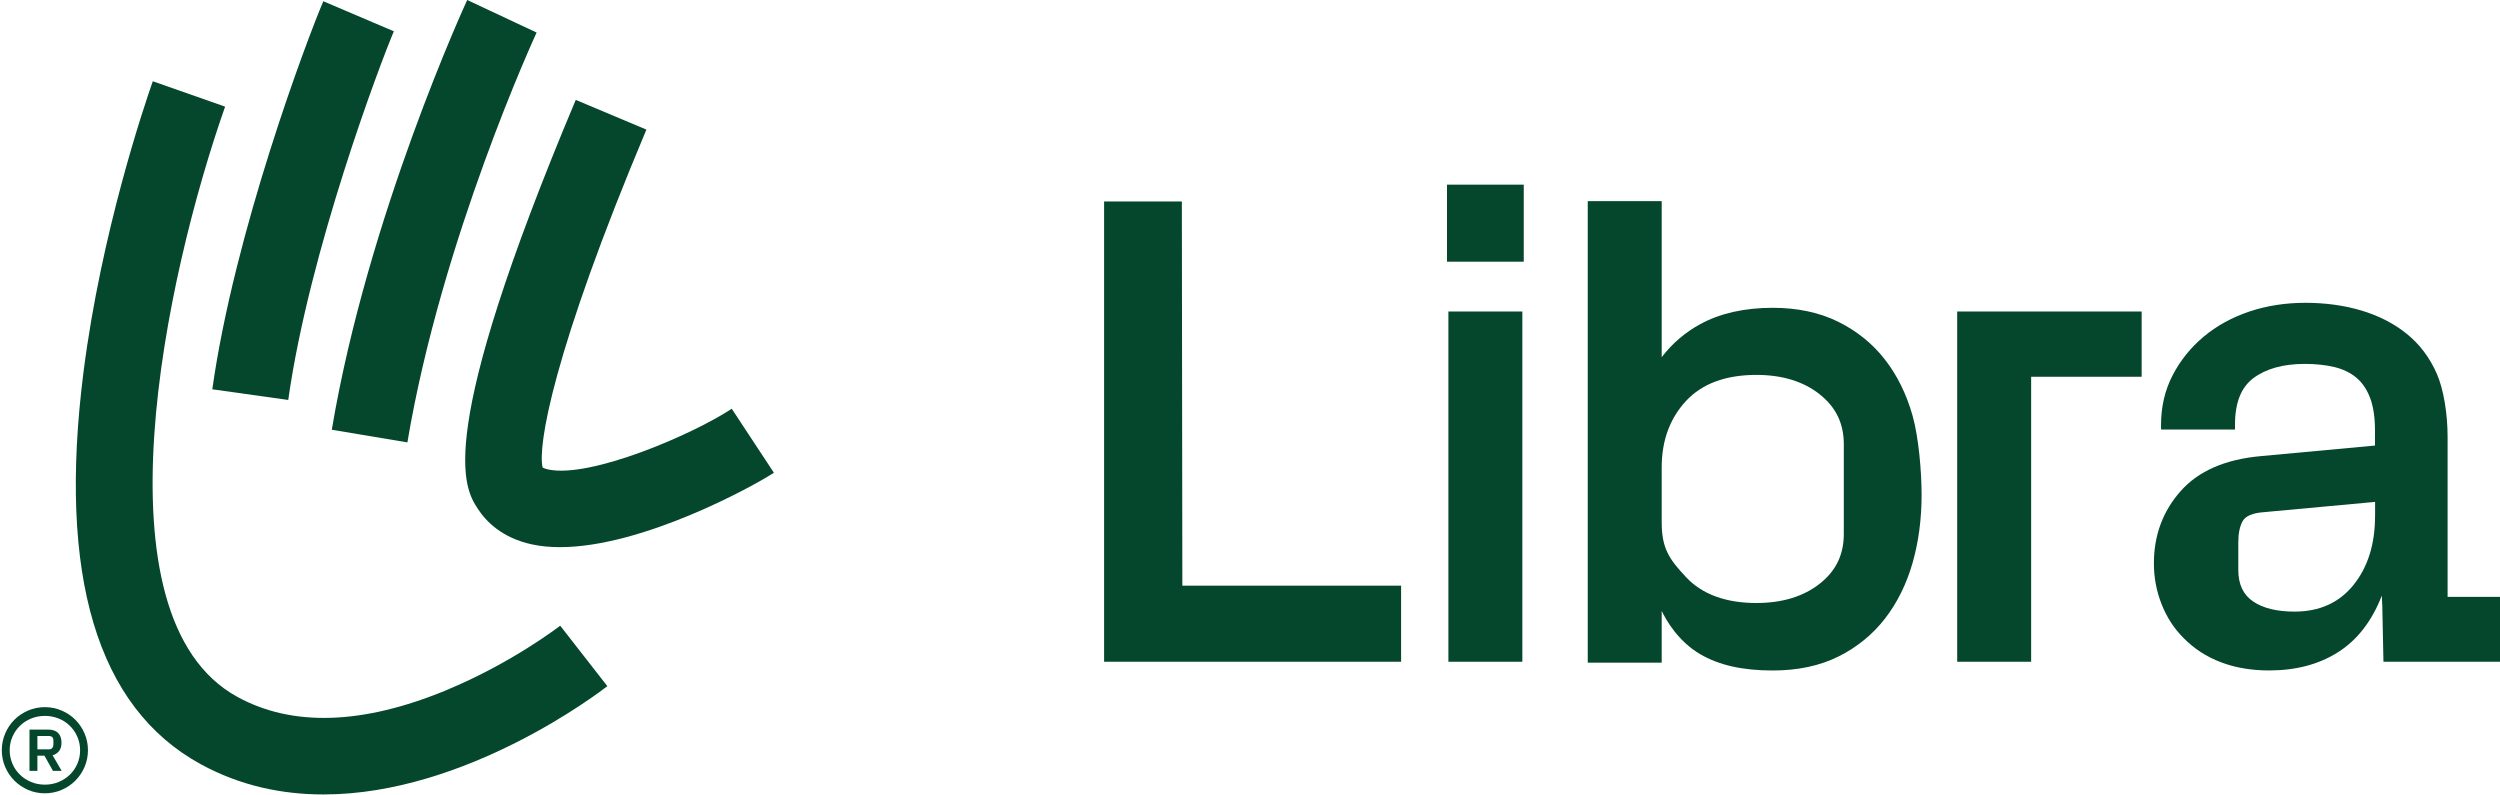
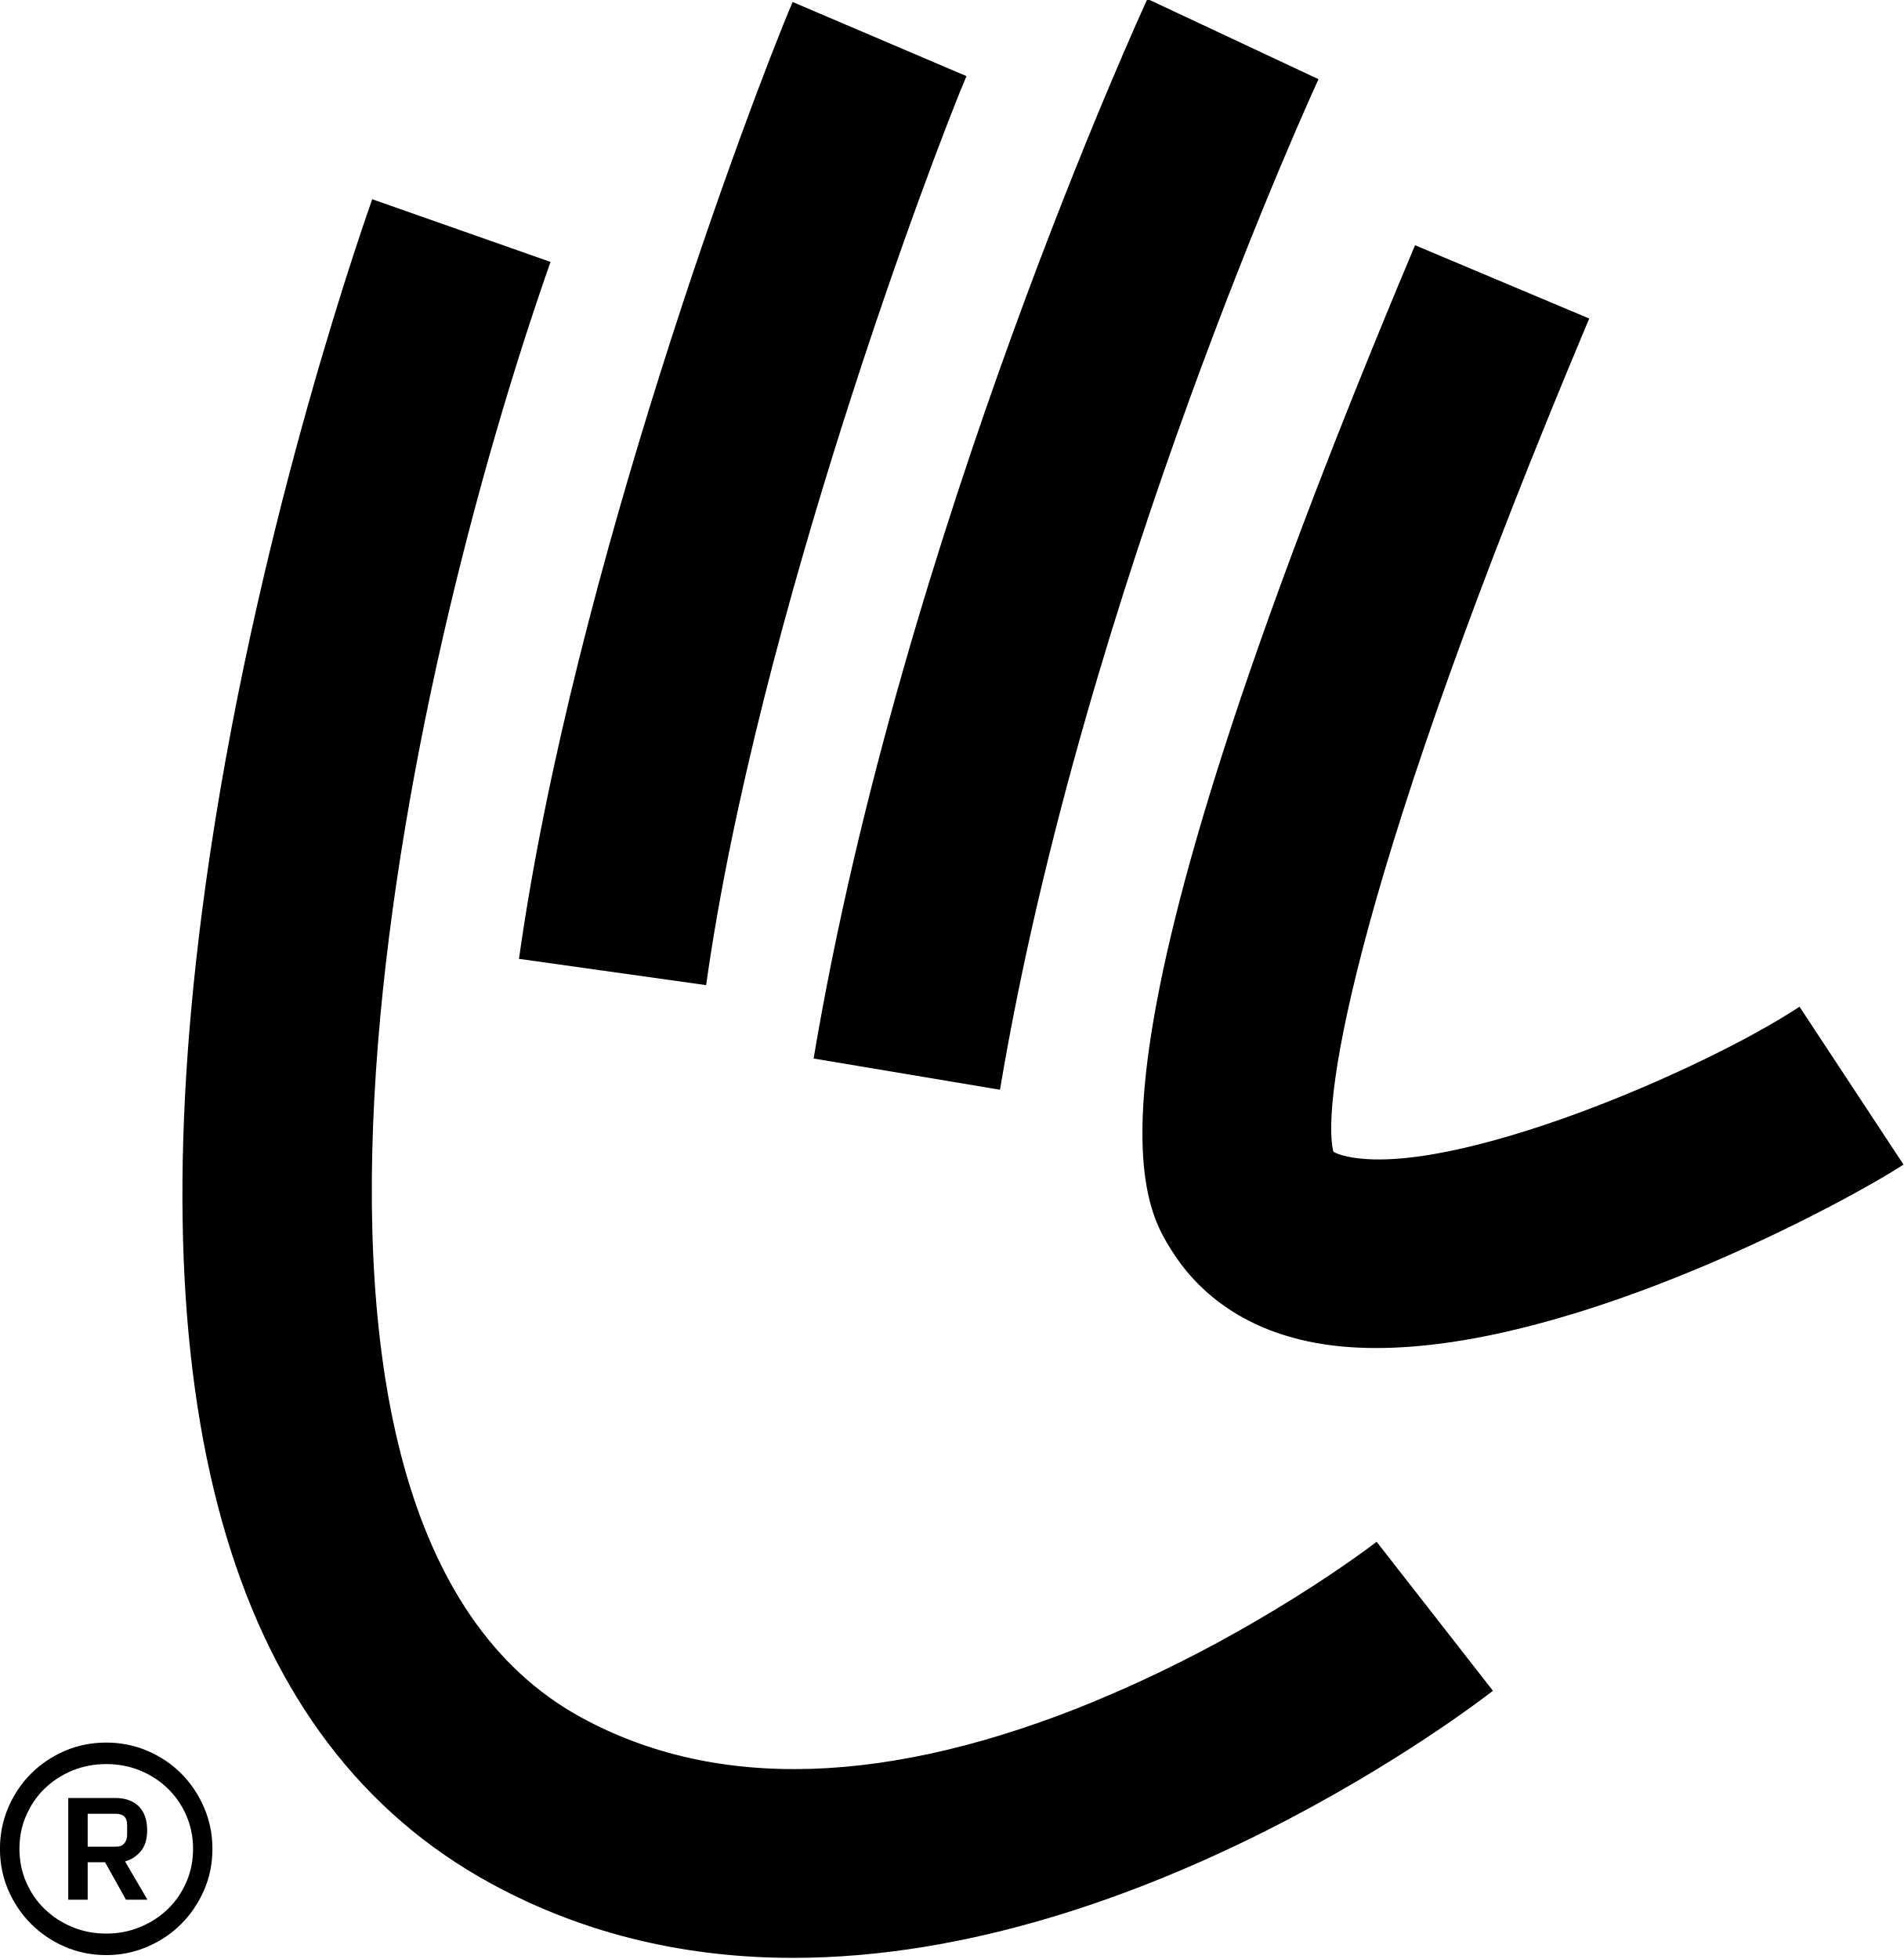
- <svg xmlns="http://www.w3.org/2000/svg" id="Lager_1" viewBox="0 0 500 158.9">
-   <defs>
-     <style>.cls-1{fill:#04472d;}</style>
-   </defs>
-   <polygon class="cls-1" points="236.37 40.29 220.82 40.29 220.82 132.35 280.22 132.35 280.22 117.13 236.47 117.13 236.37 40.29" />
-   <rect class="cls-1" x="289.68" y="62.3" width="14.79" height="70.05" />
-   <rect class="cls-1" x="289.4" y="36.93" width="15.35" height="15.41" />
-   <path class="cls-1" d="M376.98,71.9c-2.47-3.17-5.61-5.71-9.34-7.55-3.74-1.85-8.14-2.79-13.09-2.79-5.66,0-10.54,1.1-14.52,3.28-3.02,1.65-5.6,3.86-7.69,6.6v-31.22h-14.79v92.32h14.79v-10.36c.89,1.87,3.27,6.04,7.66,8.63,3.75,2.22,8.51,3.29,14.55,3.29,4.99,0,9.41-.94,13.13-2.79,3.71-1.85,6.84-4.4,9.31-7.58,2.45-3.17,4.31-6.91,5.52-11.14,1.2-4.19,1.81-8.77,1.81-13.63,0-4.55-.57-11.45-1.81-15.84-1.21-4.29-3.07-8.06-5.52-11.2Zm-8.22,34.91c0,4.12-1.57,7.37-4.8,9.92-3.25,2.57-7.52,3.87-12.68,3.87-6.12,0-10.86-1.74-14.07-5.17-3.39-3.62-4.87-5.75-4.87-10.99v-10.99c0-5.33,1.64-9.79,4.87-13.27,3.21-3.45,7.94-5.2,14.07-5.2,5.16,0,9.43,1.31,12.68,3.9,3.23,2.57,4.8,5.82,4.8,9.95v17.98Z" />
-   <polygon class="cls-1" points="391.44 132.35 406.23 132.35 406.23 75.35 428.33 75.35 428.33 62.3 391.44 62.3 391.44 132.35" />
-   <path class="cls-1" d="M489.52,119.37v-31.95c0-4.76-.82-9.59-2.13-12.61-1.42-3.26-3.46-5.97-6.06-8.06-2.57-2.07-5.63-3.63-9.1-4.66-3.43-1.02-7.19-1.53-11.16-1.53s-7.74,.59-11.2,1.75c-3.48,1.17-6.55,2.86-9.12,5.01-2.59,2.16-4.68,4.76-6.21,7.71-1.55,2.98-2.33,6.3-2.33,9.88v1h14.79v-1c0-2.2,.32-4.1,.94-5.65,.61-1.5,1.52-2.72,2.72-3.62,2.52-1.89,5.98-2.86,10.27-2.86,2.18,0,4.18,.21,5.95,.63,1.7,.41,3.16,1.11,4.35,2.09,1.18,.97,2.11,2.32,2.76,4,.67,1.73,1.01,3.97,1.01,6.66v2.95l-22.8,2.11c-7.14,.64-12.5,2.97-16.06,6.99-3.57,4.02-5.36,8.84-5.36,14.46,0,2.84,.51,5.56,1.54,8.17,1.03,2.61,2.48,4.85,4.36,6.73,2.11,2.15,4.6,3.78,7.48,4.87,2.88,1.1,6.11,1.65,9.68,1.65,5.35,0,9.95-1.22,13.8-3.67,3.84-2.45,6.75-6.21,8.72-11.29l.1,2.11,.23,11.11h23.66v-12.98h-10.84Zm-14.51-16.17c0,5.63-1.44,10.23-4.31,13.79-2.87,3.56-6.8,5.33-11.79,5.33-3.51,0-6.27-.67-8.26-2.01-2-1.34-2.99-3.44-2.99-6.32v-5.51c0-1.8,.29-3.21,.87-4.25,.58-1.04,2-1.64,4.28-1.8l22.21-2.05v2.82Z" />
-   <path class="cls-1" d="M11.78,150.25c.35-.41,.52-.98,.52-1.71,0-.85-.23-1.49-.68-1.94-.45-.45-1.1-.68-1.94-.68h-3.78v8.25h1.58v-3.03h1.41l1.7,3.03h1.74l-1.81-3.11c.5-.13,.92-.41,1.27-.82Zm-2-.38h-2.3v-2.67h2.3c.6,0,.9,.3,.9,.9v.82c0,.26-.07,.48-.22,.67-.15,.19-.37,.28-.68,.28Z" />
-   <path class="cls-1" d="M15.07,143.95c-.77-.78-1.69-1.39-2.74-1.84-1.05-.45-2.17-.68-3.35-.68s-2.32,.23-3.37,.68c-1.04,.45-1.95,1.06-2.73,1.84-.78,.78-1.39,1.69-1.84,2.74-.45,1.05-.68,2.17-.68,3.35s.23,2.32,.68,3.36c.45,1.04,1.06,1.95,1.84,2.73,.78,.78,1.69,1.39,2.73,1.85,1.04,.45,2.17,.68,3.37,.68s2.29-.23,3.35-.68c1.05-.45,1.97-1.07,2.74-1.85,.77-.78,1.39-1.69,1.84-2.73,.45-1.04,.68-2.16,.68-3.36s-.23-2.3-.68-3.35c-.45-1.05-1.07-1.97-1.84-2.74Zm.4,8.8c-.36,.84-.86,1.56-1.49,2.18-.63,.61-1.38,1.1-2.23,1.46-.86,.36-1.78,.54-2.77,.54s-1.91-.18-2.77-.54c-.86-.36-1.6-.84-2.23-1.46-.63-.61-1.13-1.34-1.49-2.18-.36-.84-.55-1.74-.55-2.7s.18-1.87,.55-2.7c.36-.84,.86-1.56,1.49-2.18,.63-.62,1.38-1.1,2.23-1.46,.86-.35,1.78-.53,2.77-.53s1.91,.18,2.77,.53c.86,.35,1.6,.84,2.23,1.46,.63,.62,1.13,1.34,1.49,2.18,.36,.84,.55,1.74,.55,2.7s-.18,1.87-.55,2.7Z" />
-   <path class="cls-1" d="M109.66,93.9c-.6-.13-.97-.29-1.13-.4-1.04-4.09,1.98-22.96,20.75-67.58l-14.13-5.94c-28.54,67.86-22.29,77.58-19.62,81.73,1.65,2.57,4.9,5.91,10.96,7.19,1.74,.37,3.59,.53,5.52,.53,16.48,0,38.61-12.15,42.77-14.88l-8.43-12.8c-7.86,5.18-28.25,13.93-36.68,12.15Z" />
-   <path class="cls-1" d="M89.22,138.06c-16.71,6.89-30.75,7.34-41.74,1.32-29.16-15.97-14.36-84.2-2.46-118.05l-14.46-5.08c-1.69,4.81-10.3,30.2-13.86,58.16-5.17,40.69,2.7,67.07,23.41,78.41,7.98,4.37,16.36,6.07,24.6,6.07,28.57,0,55.32-20.54,56.76-21.66l-9.43-12.09c-.09,.07-9.66,7.48-22.82,12.91Z" />
-   <path class="cls-1" d="M57.65,79.99c4.19-29.82,18.48-67.54,21.12-73.73L64.66,.25c-3.34,7.84-17.8,46.29-22.2,77.61l15.18,2.13Z" />
-   <path class="cls-1" d="M81.48,88.48C88.3,47.79,107.13,6.91,107.32,6.51L93.44,0c-.2,.42-19.92,43.24-27.08,85.95l15.12,2.53Z" />
+ <svg xmlns="http://www.w3.org/2000/svg" id="Lager_1" viewBox="0 0 485.87 500">
+   <path d="M35.92,472.52c1.09-1.29,1.64-3.08,1.64-5.37,0-2.66-.72-4.7-2.14-6.12-1.43-1.42-3.46-2.13-6.1-2.13h-11.9v25.96h4.96v-9.55h4.44l5.33,9.55h5.48l-5.71-9.77c1.57-.42,2.9-1.28,3.99-2.57Zm-6.3-1.19h-7.24v-8.39h7.24c1.89,0,2.83,.95,2.83,2.83v2.57c0,.82-.23,1.52-.69,2.11-.46,.59-1.18,.88-2.14,.88Z" />
+   <path d="M46.29,452.69c-2.44-2.45-5.31-4.38-8.62-5.8-3.31-1.42-6.83-2.13-10.56-2.13s-7.31,.71-10.59,2.13-6.15,3.35-8.6,5.8c-2.45,2.45-4.38,5.33-5.8,8.63-1.42,3.31-2.13,6.83-2.13,10.56s.71,7.3,2.13,10.57c1.42,3.27,3.35,6.13,5.8,8.58,2.45,2.45,5.31,4.39,8.6,5.82,3.28,1.43,6.81,2.15,10.59,2.15s7.22-.72,10.54-2.15c3.32-1.43,6.2-3.37,8.63-5.82,2.44-2.45,4.37-5.31,5.8-8.58,1.43-3.27,2.14-6.79,2.14-10.57s-.72-7.25-2.14-10.56c-1.43-3.31-3.36-6.18-5.8-8.63Zm1.27,27.69c-1.14,2.63-2.71,4.92-4.7,6.85-1.99,1.93-4.33,3.46-7.03,4.59-2.7,1.13-5.6,1.69-8.71,1.69s-6.01-.56-8.71-1.69c-2.7-1.13-5.04-2.66-7.03-4.59-1.99-1.93-3.56-4.21-4.7-6.85-1.14-2.63-1.72-5.47-1.72-8.5s.57-5.87,1.72-8.5c1.14-2.63,2.71-4.92,4.7-6.86,1.99-1.94,4.33-3.47,7.03-4.59,2.7-1.12,5.6-1.68,8.71-1.68s6.01,.56,8.71,1.68c2.7,1.12,5.04,2.65,7.03,4.59,1.99,1.94,3.56,4.23,4.7,6.86,1.14,2.63,1.72,5.47,1.72,8.5s-.57,5.87-1.72,8.5Z" />
+   <path d="M299.45,319.76c5.2,8.1,15.41,18.59,34.49,22.62,5.46,1.16,11.29,1.68,17.36,1.68,51.87,0,121.49-38.22,134.57-46.83l-26.54-40.28c-24.72,16.29-88.88,43.85-115.41,38.24-1.9-.4-3.04-.9-3.57-1.24-3.26-12.88,6.24-72.26,65.3-212.65l-44.46-18.71c-89.82,213.52-70.15,244.11-61.74,257.17Z" />
+   <path d="M279.6,434.15c-52.57,21.69-96.76,23.09-131.34,4.15-91.75-50.24-45.18-264.94-7.74-371.45l-45.51-16c-5.32,15.12-32.41,95.03-43.6,183.02-16.28,128.04,8.51,211.05,73.67,246.73,25.11,13.75,51.48,19.11,77.4,19.11,89.91-.01,174.07-64.64,178.59-68.17l-29.68-38.03c-.3,.23-30.38,23.53-71.8,40.62Z" />
+   <path d="M180.24,251.44c13.18-93.84,58.15-212.53,66.45-232.01L202.32,.51c-10.52,24.66-56.01,145.65-69.85,244.22l47.77,6.71Z" />
+   <path d="M255.25,278.14C276.71,150.1,335.96,21.47,336.55,20.21L292.88-.27c-.62,1.32-62.68,136.06-85.2,270.44l47.57,7.97Z" />
</svg>
